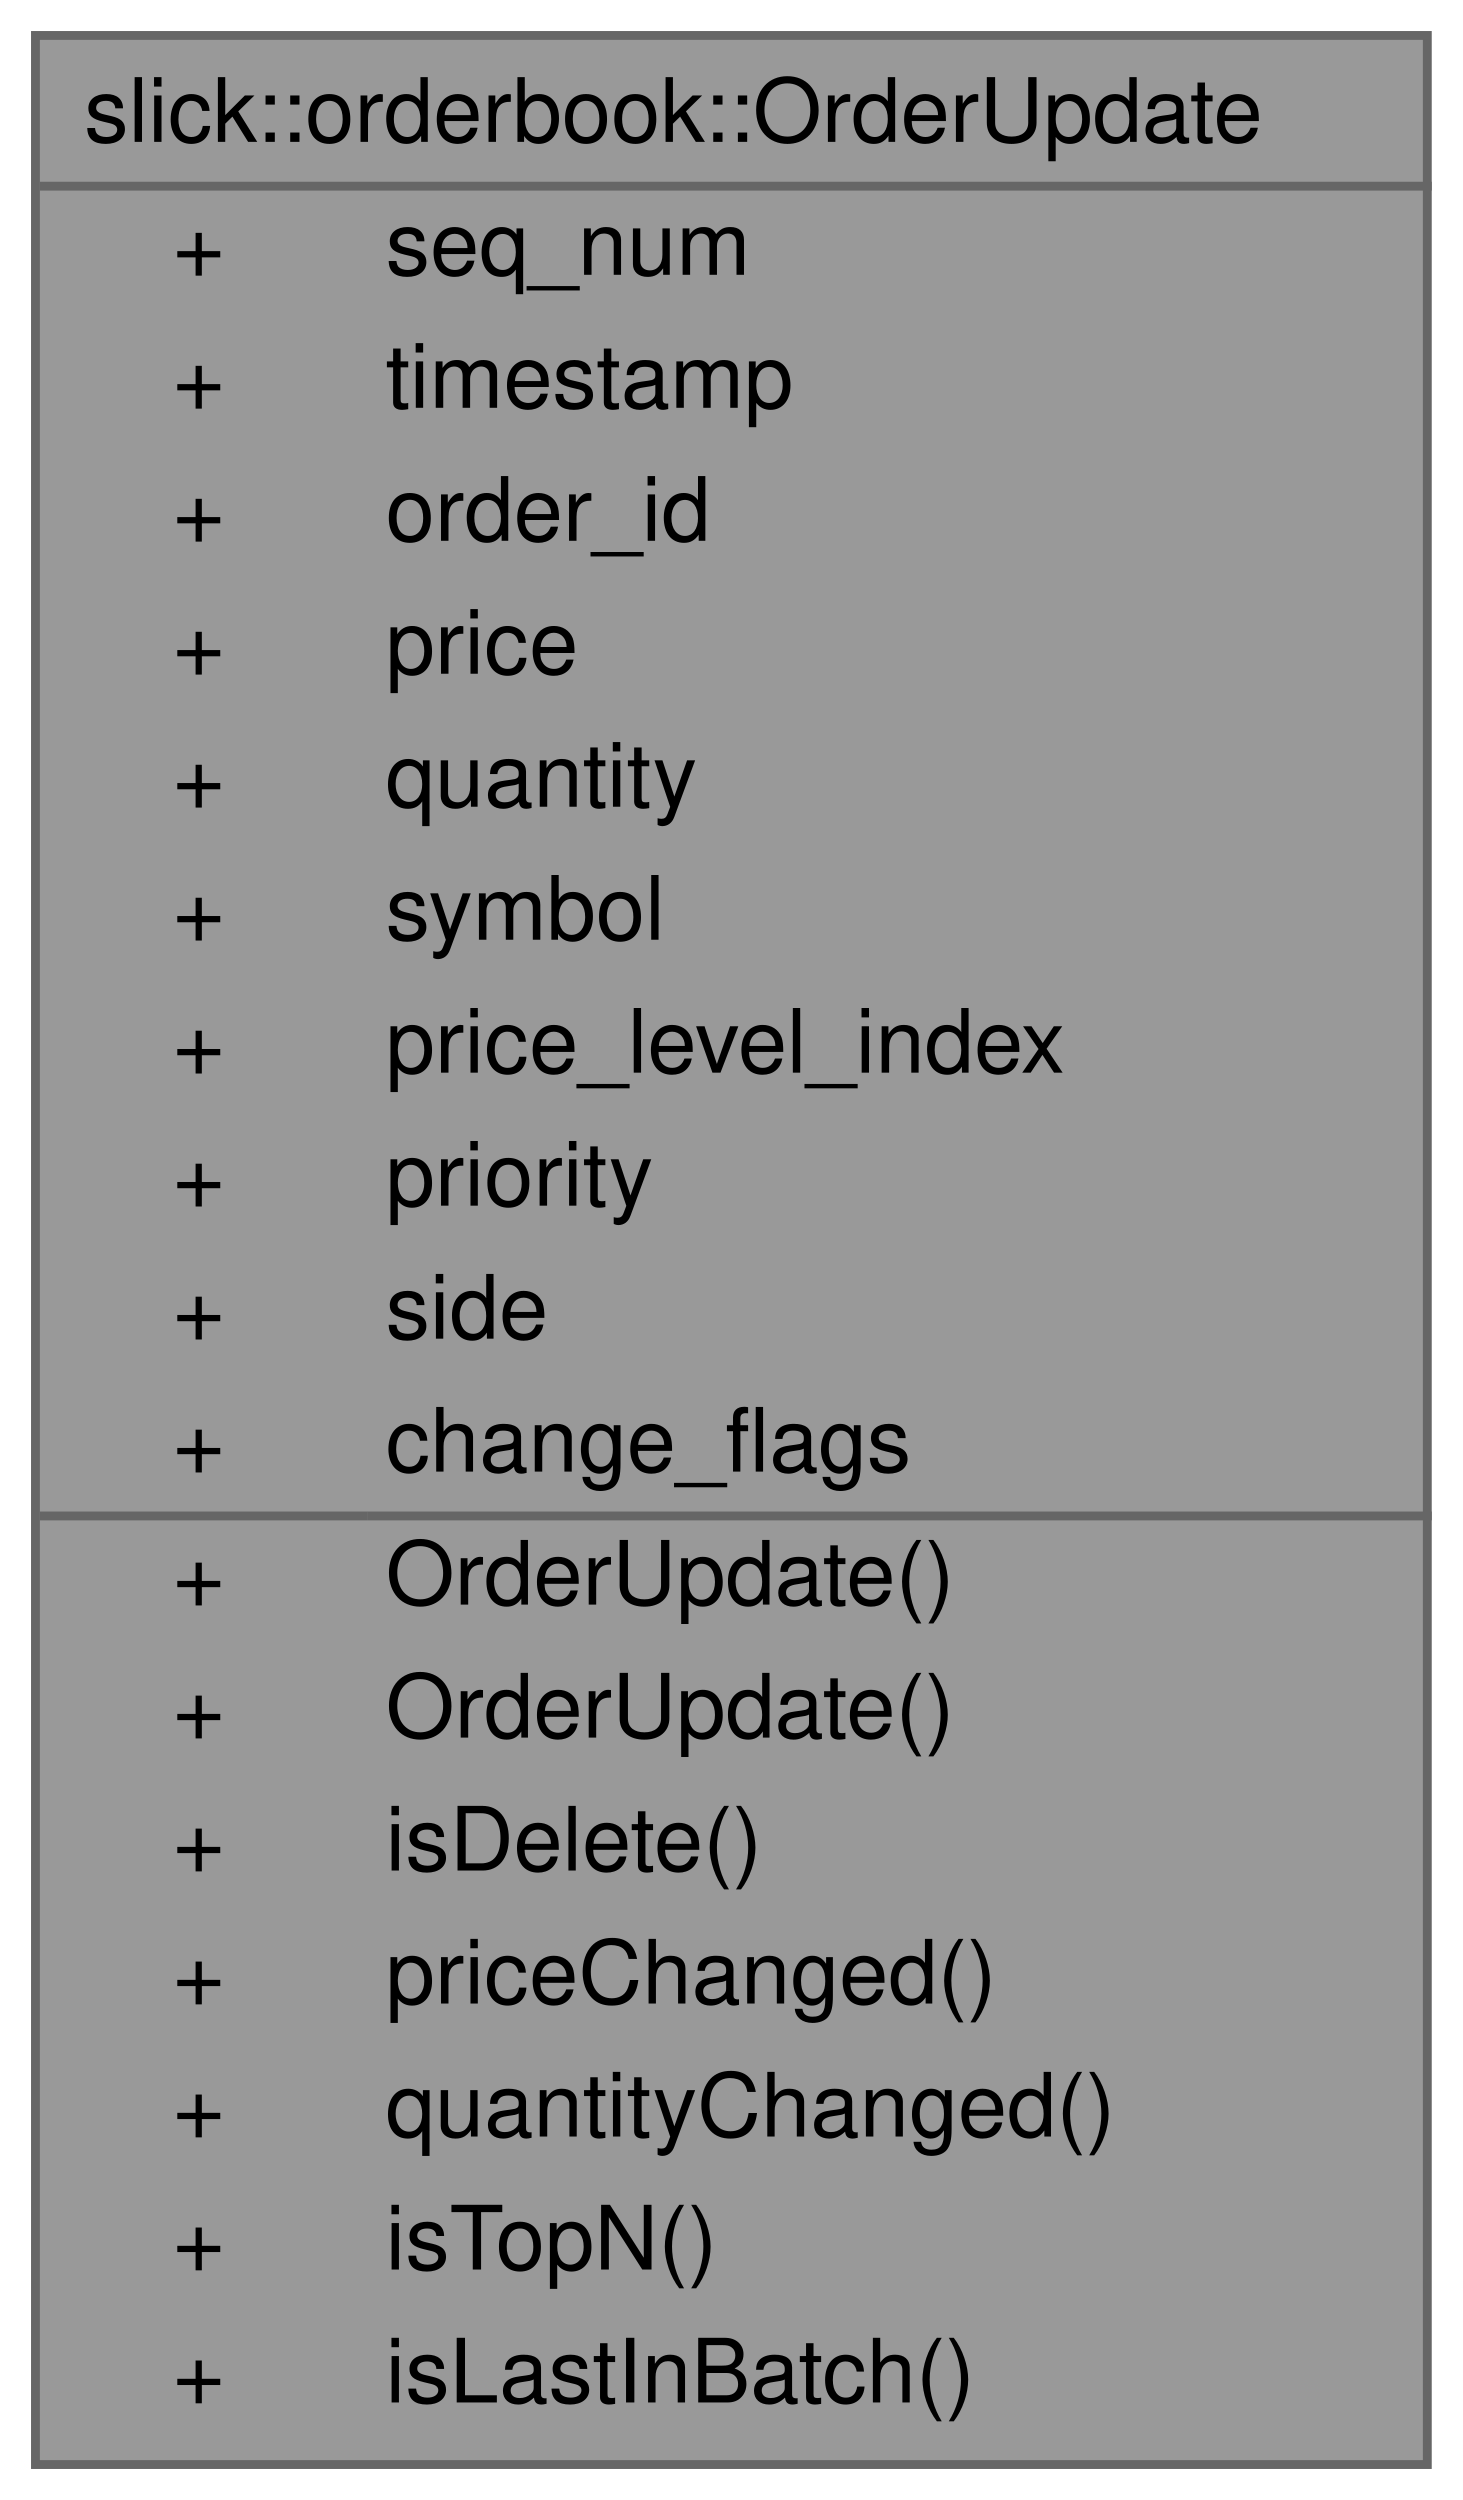
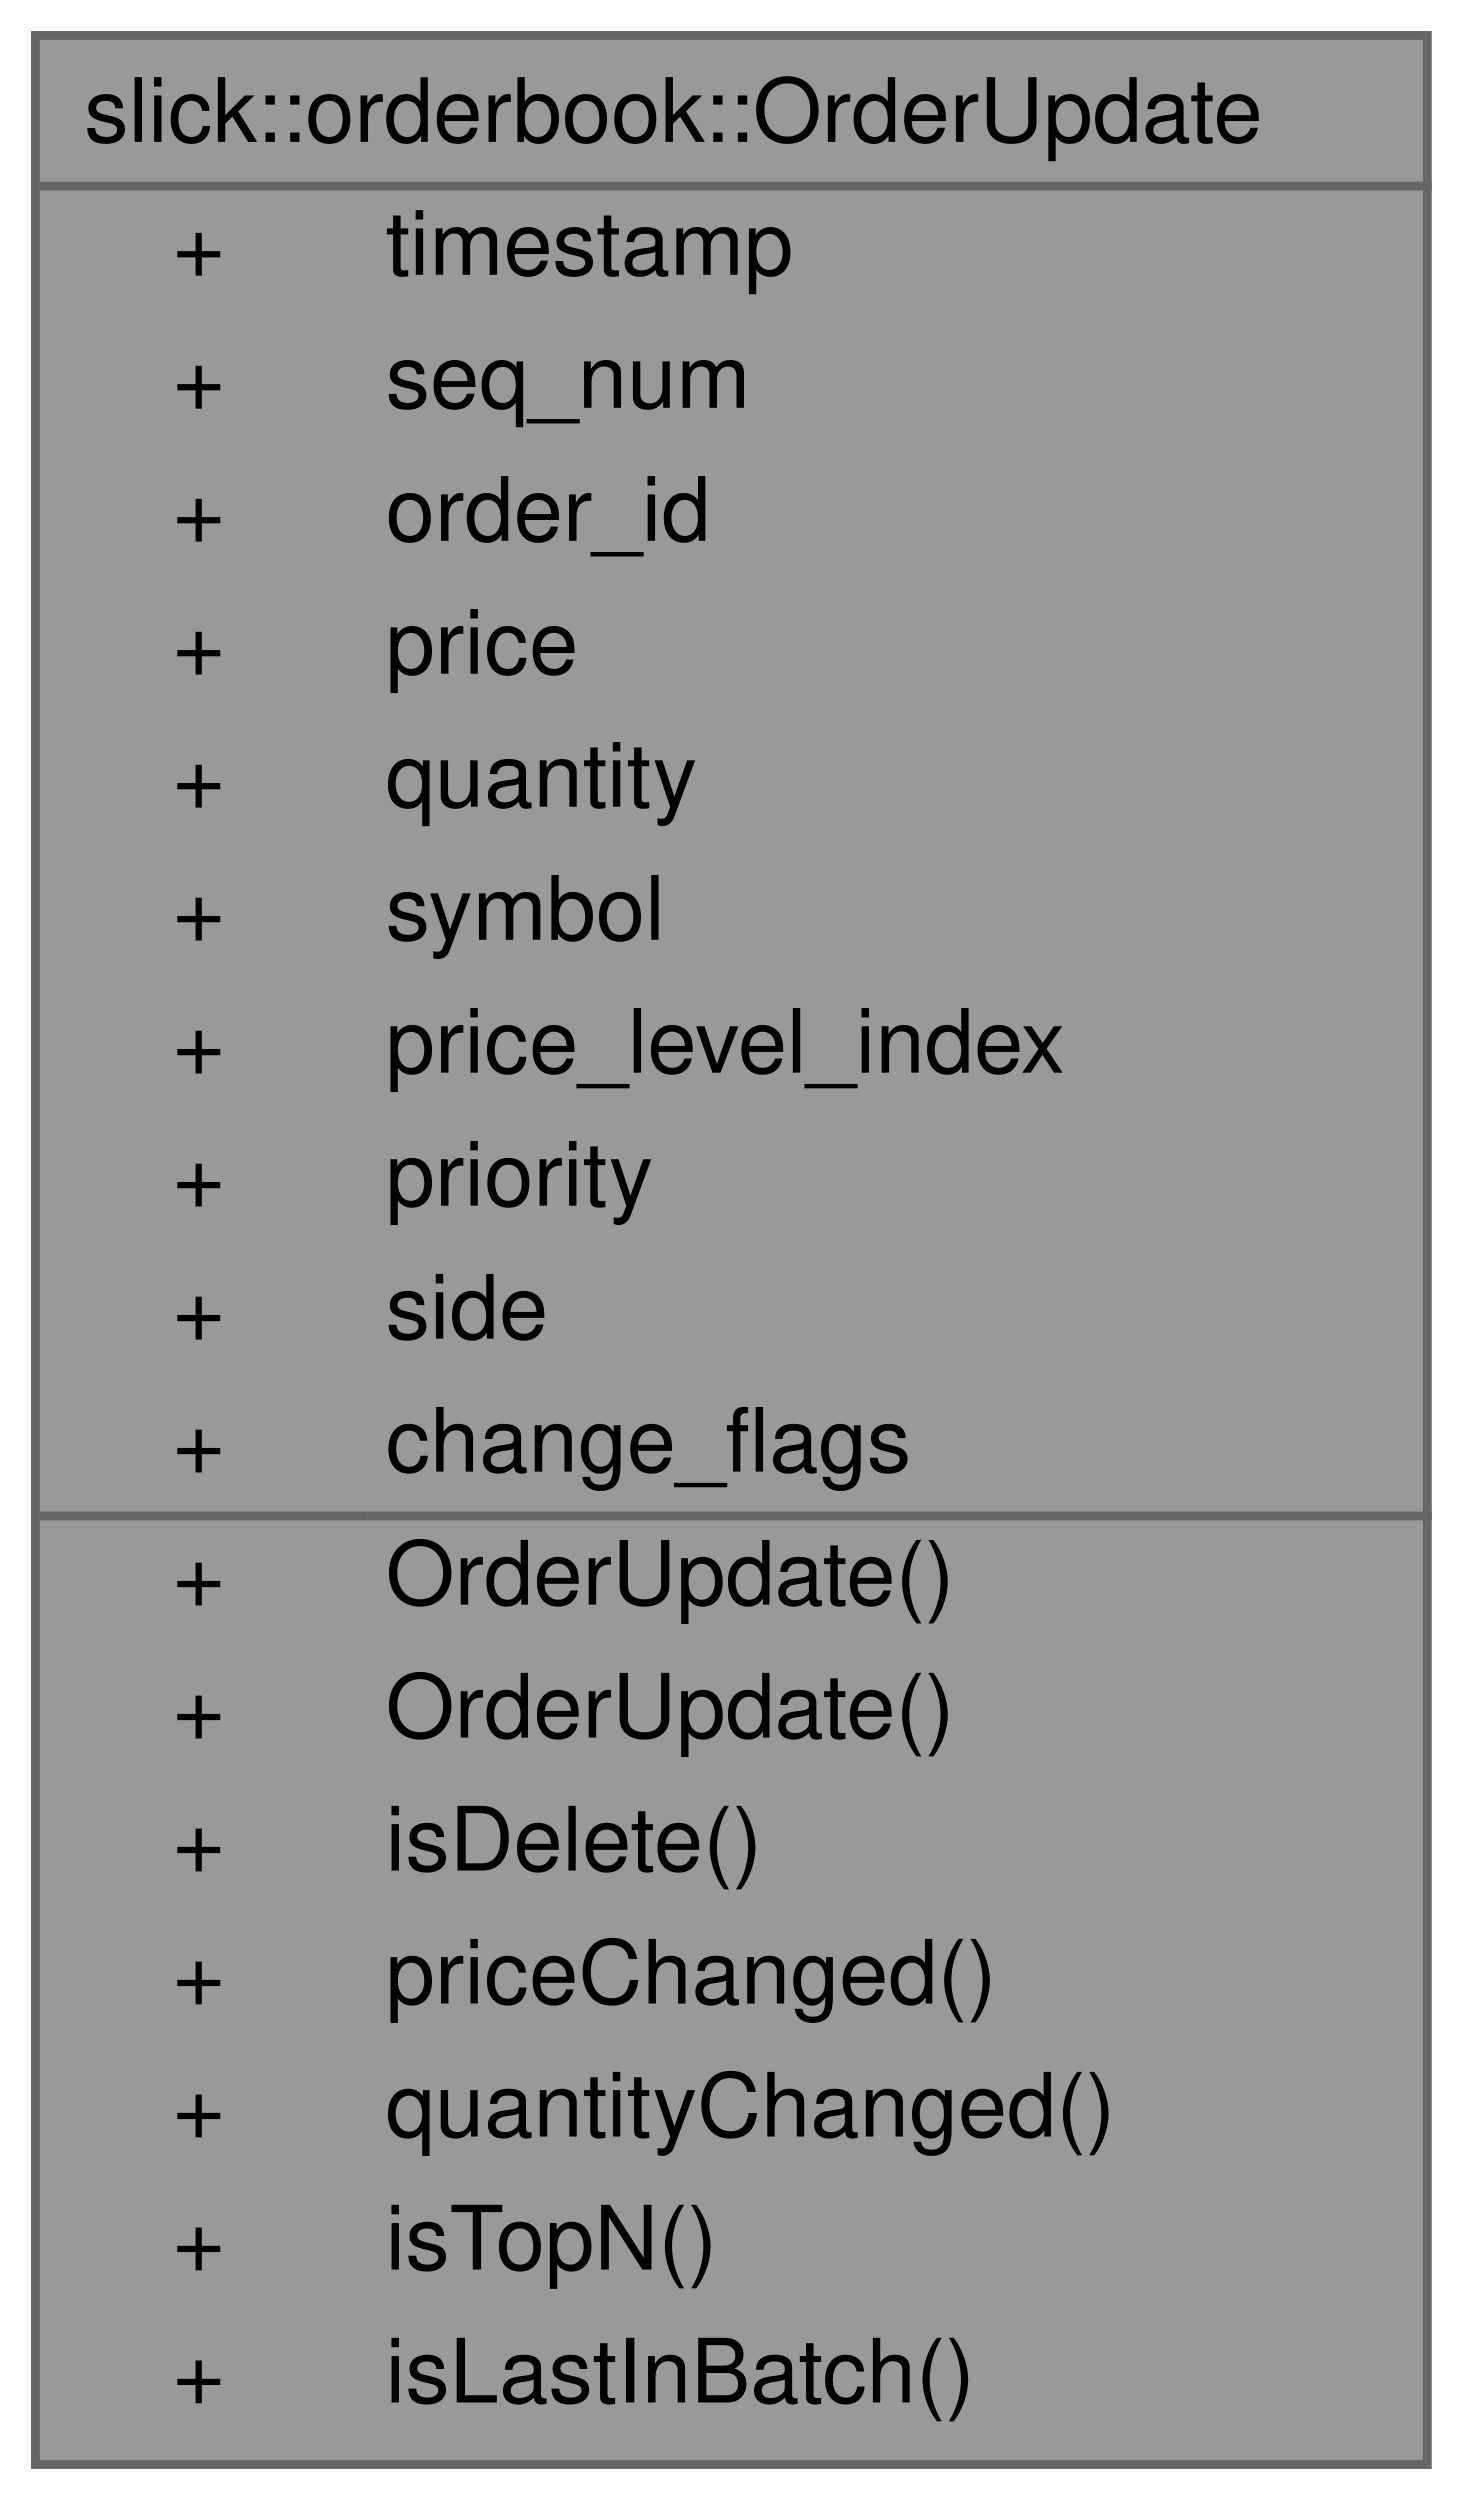
<svg xmlns="http://www.w3.org/2000/svg" xmlns:xlink="http://www.w3.org/1999/xlink" width="165pt" height="282pt" viewBox="0.00 0.00 165.00 282.00">
  <g id="graph0" class="graph" transform="scale(1 1) rotate(0) translate(4 278)">
    <g id="Node000001" class="node">
      <g id="a_Node000001">
        <a xlink:title="Level 3 order update event Note: quantity = 0 implies the order should be deleted.">
          <polygon fill="#999999" stroke="transparent" points="157,-274 0,-274 0,0 157,0 157,-274" />
          <text text-anchor="start" x="5.5" y="-262" font-family="Helvetica,sans-Serif" font-size="10.00">slick::orderbook::OrderUpdate</text>
          <text text-anchor="start" x="15.5" y="-247" font-family="Helvetica,sans-Serif" font-size="10.00">+</text>
-           <text text-anchor="start" x="39.5" y="-247" font-family="Helvetica,sans-Serif" font-size="10.00">seq_num</text>
+           <text text-anchor="start" x="39.5" y="-247" font-family="Helvetica,sans-Serif" font-size="10.00">timestamp</text>
          <text text-anchor="start" x="15.5" y="-232" font-family="Helvetica,sans-Serif" font-size="10.00">+</text>
-           <text text-anchor="start" x="39.5" y="-232" font-family="Helvetica,sans-Serif" font-size="10.00">timestamp</text>
+           <text text-anchor="start" x="39.5" y="-232" font-family="Helvetica,sans-Serif" font-size="10.00">seq_num</text>
          <text text-anchor="start" x="15.5" y="-217" font-family="Helvetica,sans-Serif" font-size="10.00">+</text>
          <text text-anchor="start" x="39.5" y="-217" font-family="Helvetica,sans-Serif" font-size="10.00">order_id</text>
          <text text-anchor="start" x="15.5" y="-202" font-family="Helvetica,sans-Serif" font-size="10.00">+</text>
          <text text-anchor="start" x="39.5" y="-202" font-family="Helvetica,sans-Serif" font-size="10.00">price</text>
          <text text-anchor="start" x="15.5" y="-187" font-family="Helvetica,sans-Serif" font-size="10.00">+</text>
          <text text-anchor="start" x="39.5" y="-187" font-family="Helvetica,sans-Serif" font-size="10.00">quantity</text>
          <text text-anchor="start" x="15.5" y="-172" font-family="Helvetica,sans-Serif" font-size="10.00">+</text>
          <text text-anchor="start" x="39.5" y="-172" font-family="Helvetica,sans-Serif" font-size="10.00">symbol</text>
          <text text-anchor="start" x="15.5" y="-157" font-family="Helvetica,sans-Serif" font-size="10.00">+</text>
          <text text-anchor="start" x="39.5" y="-157" font-family="Helvetica,sans-Serif" font-size="10.00">price_level_index</text>
          <text text-anchor="start" x="15.5" y="-142" font-family="Helvetica,sans-Serif" font-size="10.00">+</text>
          <text text-anchor="start" x="39.5" y="-142" font-family="Helvetica,sans-Serif" font-size="10.00">priority</text>
          <text text-anchor="start" x="15.5" y="-127" font-family="Helvetica,sans-Serif" font-size="10.00">+</text>
          <text text-anchor="start" x="39.5" y="-127" font-family="Helvetica,sans-Serif" font-size="10.00">side</text>
          <text text-anchor="start" x="15.5" y="-112" font-family="Helvetica,sans-Serif" font-size="10.00">+</text>
          <text text-anchor="start" x="39.5" y="-112" font-family="Helvetica,sans-Serif" font-size="10.00">change_flags</text>
          <text text-anchor="start" x="15.5" y="-97" font-family="Helvetica,sans-Serif" font-size="10.00">+</text>
          <text text-anchor="start" x="39.5" y="-97" font-family="Helvetica,sans-Serif" font-size="10.00">OrderUpdate()</text>
          <text text-anchor="start" x="15.5" y="-82" font-family="Helvetica,sans-Serif" font-size="10.00">+</text>
          <text text-anchor="start" x="39.5" y="-82" font-family="Helvetica,sans-Serif" font-size="10.00">OrderUpdate()</text>
          <text text-anchor="start" x="15.5" y="-67" font-family="Helvetica,sans-Serif" font-size="10.00">+</text>
          <text text-anchor="start" x="39.5" y="-67" font-family="Helvetica,sans-Serif" font-size="10.00">isDelete()</text>
          <text text-anchor="start" x="15.5" y="-52" font-family="Helvetica,sans-Serif" font-size="10.00">+</text>
          <text text-anchor="start" x="39.5" y="-52" font-family="Helvetica,sans-Serif" font-size="10.00">priceChanged()</text>
          <text text-anchor="start" x="15.5" y="-37" font-family="Helvetica,sans-Serif" font-size="10.00">+</text>
          <text text-anchor="start" x="39.5" y="-37" font-family="Helvetica,sans-Serif" font-size="10.00">quantityChanged()</text>
          <text text-anchor="start" x="15.5" y="-22" font-family="Helvetica,sans-Serif" font-size="10.00">+</text>
          <text text-anchor="start" x="39.5" y="-22" font-family="Helvetica,sans-Serif" font-size="10.00">isTopN()</text>
          <text text-anchor="start" x="15.5" y="-7" font-family="Helvetica,sans-Serif" font-size="10.00">+</text>
          <text text-anchor="start" x="39.5" y="-7" font-family="Helvetica,sans-Serif" font-size="10.00">isLastInBatch()</text>
          <polygon fill="#666666" stroke="#666666" points="0.5,-257 0.5,-257 157.5,-257 157.5,-257 0.5,-257" />
          <polygon fill="#666666" stroke="#666666" points="0.5,-107 0.5,-107 37.5,-107 37.5,-107 0.5,-107" />
          <polygon fill="#666666" stroke="#666666" points="37.5,-107 37.5,-107 157.5,-107 157.5,-107 37.5,-107" />
          <polygon fill="none" stroke="#666666" points="0,0 0,-274 157,-274 157,0 0,0" />
        </a>
      </g>
    </g>
  </g>
</svg>
